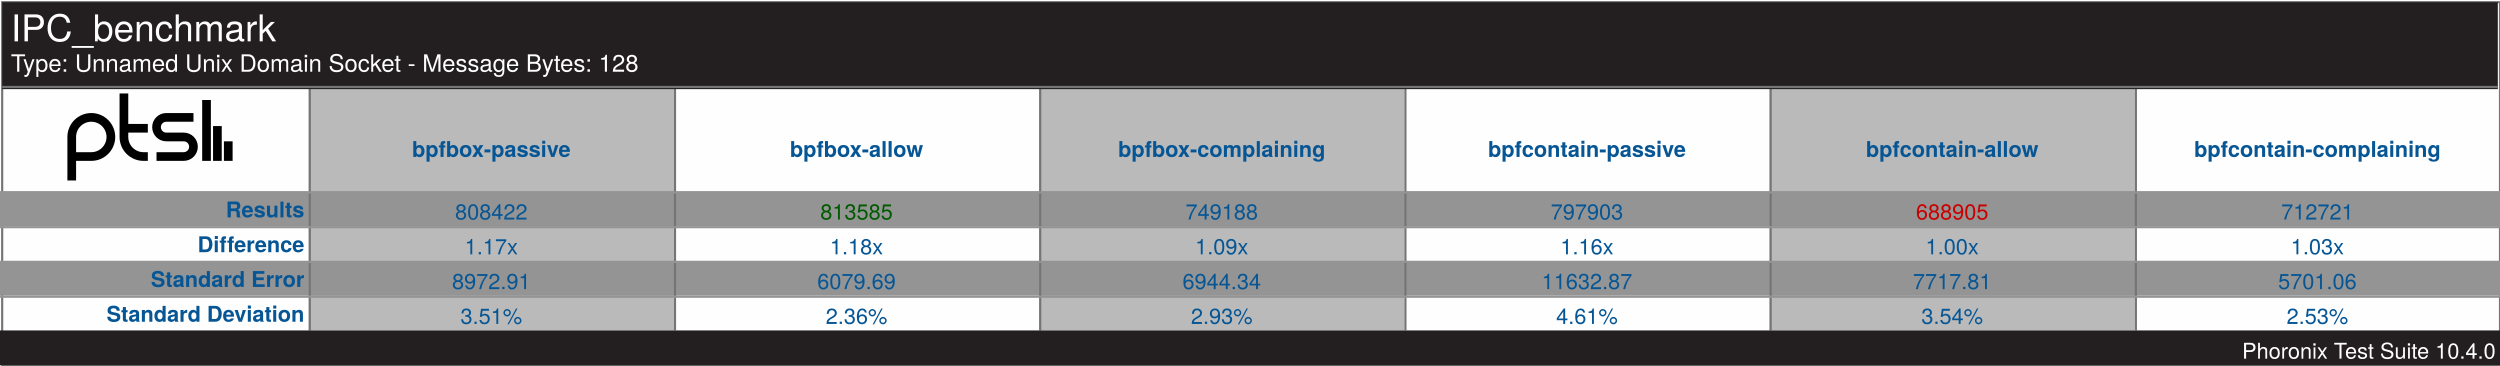
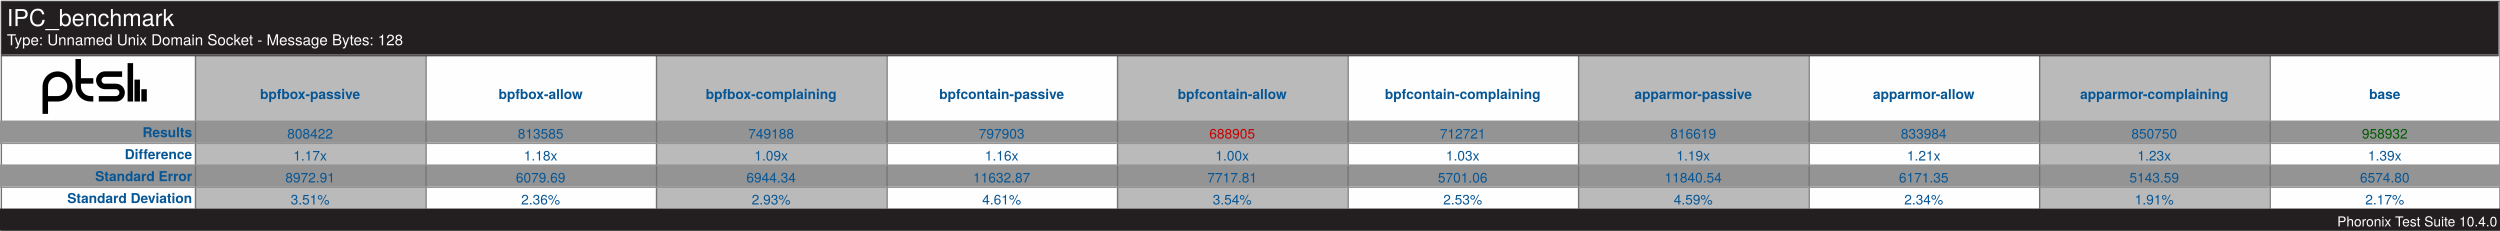
- <svg xmlns="http://www.w3.org/2000/svg" version="1.1" font-family="sans-serif, droid-sans, helvetica, verdana, tahoma" viewbox="0 0 1150 168" width="1150" height="168" preserveAspectRatio="xMinYMin meet">
-   <rect x="0" y="0" width="1150" height="168" fill="#FEFEFE" />
-   <rect x="1" y="1" width="1149" height="167" fill="#FEFEFE" stroke="#757575" stroke-width="1" />
+ <svg xmlns="http://www.w3.org/2000/svg" version="1.1" font-family="sans-serif, droid-sans, helvetica, verdana, tahoma" viewbox="0 0 1822 168" width="1822" height="168" preserveAspectRatio="xMinYMin meet">
+   <rect x="0" y="0" width="1822" height="168" fill="#FEFEFE" />
+   <rect x="1" y="1" width="1821" height="167" fill="#FEFEFE" stroke="#757575" stroke-width="1" />
  <path d="m74 22v9m-5-16v16m-5-28v28m-23-2h12.5c2.485 0 4.5-2.015 4.5-4.5s-2.015-4.5-4.5-4.5h-8c-2.485 0-4.5-2.015-4.5-4.5s2.015-4.5 4.5-4.5h12.5m-21 5h-11m11 13h-2c-4.971 0-9-4.029-9-9v-20m-24 40v-20c0-4.971 4.029-9 9-9 4.971 0 9 4.029 9 9s-4.029 9-9 9h-9" stroke="#000000" stroke-width="4" fill="none" transform="translate(31,43)" />
-   <line x1="142" y1="96" x2="1150" y2="96" stroke="#BABABA" stroke-width="112" stroke-dasharray="168,168" />
-   <line x1="575" y1="88" x2="575" y2="152" stroke="#949494" stroke-width="1150" stroke-dasharray="16,16" />
-   <line x1="142" y1="96" x2="1150" y2="96" stroke="#757575" stroke-width="112" stroke-dasharray="1,167" />
-   <rect x="1" y="1" width="1148" height="40" fill="#231f20" />
+   <line x1="142" y1="96" x2="1822" y2="96" stroke="#BABABA" stroke-width="112" stroke-dasharray="168,168" />
+   <line x1="911" y1="88" x2="911" y2="152" stroke="#949494" stroke-width="1822" stroke-dasharray="16,16" />
+   <line x1="142" y1="96" x2="1822" y2="96" stroke="#757575" stroke-width="112" stroke-dasharray="1,167" />
+   <rect x="1" y="1" width="1820" height="40" fill="#231f20" />
  <text x="5" y="19" font-size="17" fill="#FEFEFE" text-anchor="start">IPC_benchmark</text>
  <text x="5" y="33" font-size="11" fill="#FEFEFE" text-anchor="start">Type: Unnamed Unix Domain Socket - Message Bytes: 128</text>
-   <line x1="1" y1="40" x2="1149" y2="40" stroke="#757575" stroke-width="1" />
+   <line x1="1" y1="40" x2="1821" y2="40" stroke="#757575" stroke-width="1" />
  <g font-size="10" font-weight="bold" fill="#065695" text-anchor="end">
    <text x="140" y="100">Results</text>
    <text x="140" y="116">Difference</text>
    <text x="140" y="132">Standard Error</text>
    <text x="140" y="148">Standard Deviation</text>
  </g>
  <g font-size="10" fill="#065695" font-weight="bold" text-anchor="middle" dominant-baseline="text-before-edge">
    <text x="226" y="64">bpfbox-passive</text>
    <text x="394" y="64">bpfbox-allow</text>
    <text x="562" y="64">bpfbox-complaining</text>
    <text x="730" y="64">bpfcontain-passive</text>
    <text x="898" y="64">bpfcontain-allow</text>
    <text x="1066" y="64">bpfcontain-complaining</text>
+     <text x="1234" y="64">apparmor-passive</text>
+     <text x="1402" y="64">apparmor-allow</text>
+     <text x="1570" y="64">apparmor-complaining</text>
+     <text x="1738" y="64">base</text>
  </g>
  <g fill="#BABABA" />
  <g text-anchor="middle" font-size="10" fill="#065695">
    <text x="226" y="101">808422</text>
    <text x="226" y="117">1.17x</text>
    <text x="226" y="133">8972.91</text>
    <text x="226" y="149">3.51%</text>
-     <text x="394" y="101" fill="#005a00">813585</text>
+     <text x="394" y="101">813585</text>
    <text x="394" y="117">1.18x</text>
    <text x="394" y="133">6079.69</text>
    <text x="394" y="149">2.36%</text>
    <text x="562" y="101">749188</text>
    <text x="562" y="117">1.09x</text>
    <text x="562" y="133">6944.34</text>
    <text x="562" y="149">2.93%</text>
    <text x="730" y="101">797903</text>
    <text x="730" y="117">1.16x</text>
    <text x="730" y="133">11632.87</text>
    <text x="730" y="149">4.61%</text>
    <text x="898" y="101" fill="#C80000">688905</text>
    <text x="898" y="117">1.00x</text>
    <text x="898" y="133">7717.81</text>
    <text x="898" y="149">3.54%</text>
    <text x="1066" y="101">712721</text>
    <text x="1066" y="117">1.03x</text>
    <text x="1066" y="133">5701.06</text>
    <text x="1066" y="149">2.53%</text>
+     <text x="1234" y="101">816619</text>
+     <text x="1234" y="117">1.19x</text>
+     <text x="1234" y="133">11840.54</text>
+     <text x="1234" y="149">4.59%</text>
+     <text x="1402" y="101">833984</text>
+     <text x="1402" y="117">1.21x</text>
+     <text x="1402" y="133">6171.35</text>
+     <text x="1402" y="149">2.34%</text>
+     <text x="1570" y="101">850750</text>
+     <text x="1570" y="117">1.23x</text>
+     <text x="1570" y="133">5143.59</text>
+     <text x="1570" y="149">1.91%</text>
+     <text x="1738" y="101" fill="#005a00">958932</text>
+     <text x="1738" y="117">1.39x</text>
+     <text x="1738" y="133">6574.80</text>
+     <text x="1738" y="149">2.17%</text>
  </g>
-   <line x1="575" y1="88" x2="575" y2="152" stroke="#949494" stroke-width="1150" stroke-dasharray="1,15" />
-   <rect x="0" y="152" width="1150" height="16" fill="#231f20" />
-   <text x="1148" y="165" font-size="10" fill="#FFFFFF" text-anchor="end">Phoronix Test Suite 10.4.0</text>
+   <line x1="911" y1="88" x2="911" y2="152" stroke="#949494" stroke-width="1822" stroke-dasharray="1,15" />
+   <rect x="0" y="152" width="1822" height="16" fill="#231f20" />
+   <text x="1820" y="165" font-size="10" fill="#FFFFFF" text-anchor="end">Phoronix Test Suite 10.4.0</text>
</svg>
